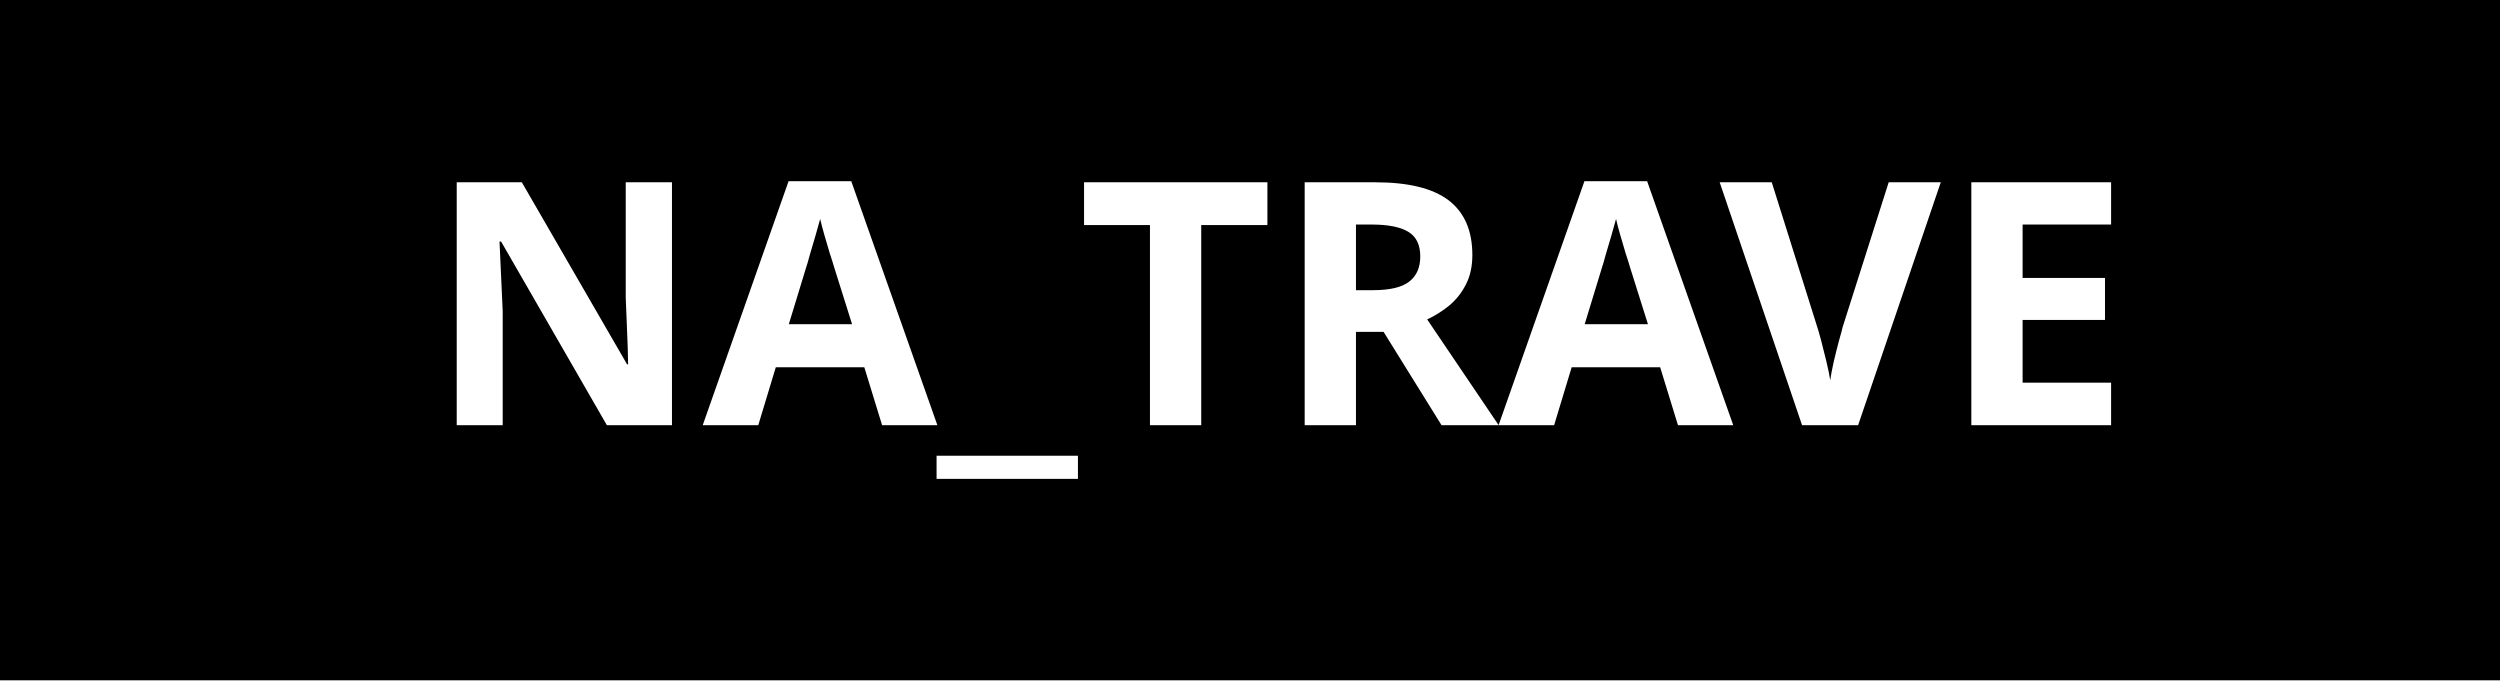
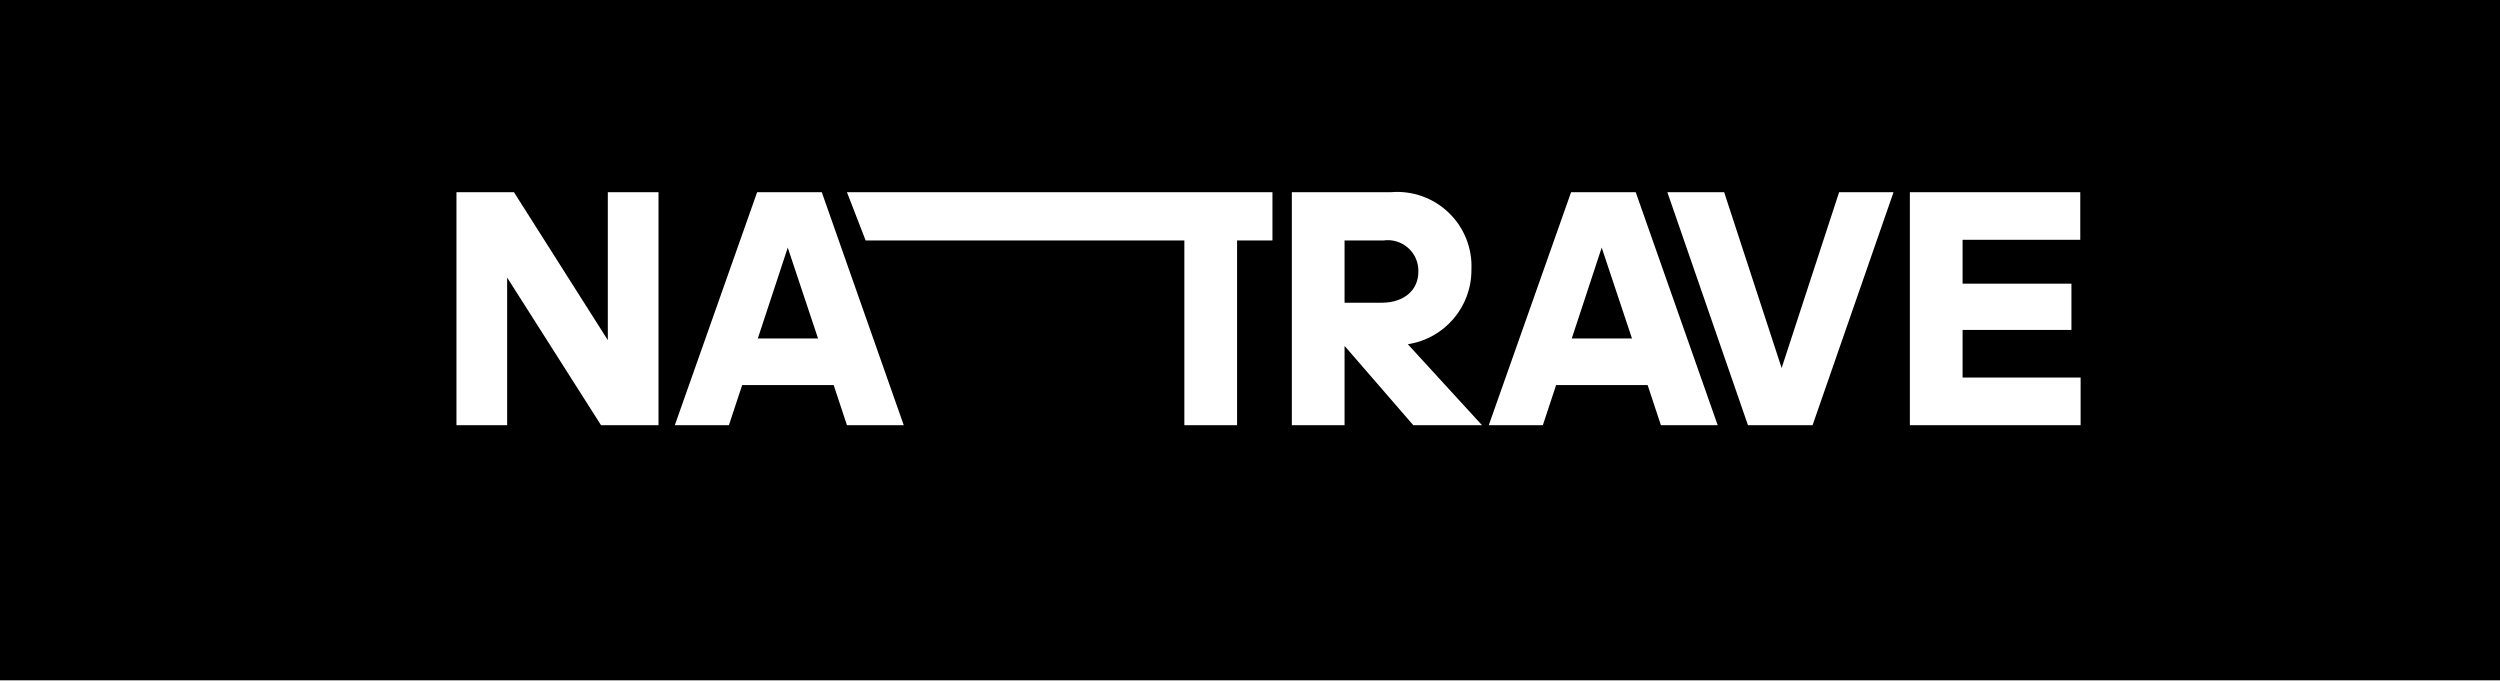
- <svg xmlns="http://www.w3.org/2000/svg" width="147" height="40" viewBox="0 0 147 40">
-   <g id="Grupo_2" data-name="Grupo 2" transform="translate(-449 455)">
-     <rect id="Retângulo_7" data-name="Retângulo 7" width="147" height="40" transform="translate(449 -455)" />
-     <text id="NA_TRAVE" transform="translate(449 -445)" fill="#fff" font-size="20" font-family="adineuePRO-Bold, adineue PRO Bold" font-weight="700">
-       <tspan x="25.06" y="15">NA_TRAVE</tspan>
-     </text>
-   </g>
+ <svg xmlns="http://www.w3.org/2000/svg" id="logo" width="147" height="40" viewBox="0 0 147 40">
+   <rect id="Retângulo_7" data-name="Retângulo 7" width="147" height="40" />
+   <path id="Caminho_2" data-name="Caminho 2" d="M9.34,15h3.38V1.3H9.74V10L4.22,1.3H.84V15H3.82V6.32ZM22.1,9.9H18.56l1.76-5.34ZM23.8,15h3.34L22.32,1.3h-3.8L13.68,15h3.18l.78-2.36h5.38Zm22.94,0V4.14h2.08V1.3H23.8l1.1,2.84H43.64V15Zm8.6-10.86A1.8,1.8,0,0,1,57.4,5.98c0,1.06-.82,1.82-2.16,1.82H53.06V4.14ZM57.1,15h4.04l-4.36-4.76a4.405,4.405,0,0,0,3.74-4.38A4.369,4.369,0,0,0,55.8,1.3H49.96V15h3.1V10.36h.02ZM69.96,9.9H66.42l1.76-5.34Zm1.7,5.1H75L70.18,1.3h-3.8L61.54,15h3.18l.78-2.36h5.38Zm8.92,0L85.34,1.3h-3.2L78.76,11.64,75.38,1.3H72.04L76.78,15Zm5.72,0H96.34V12.2H89.4V9.4h6.4V6.68H89.4V4.1h6.92V1.3H86.3Z" transform="translate(26 10)" fill="#fff" />
</svg>
